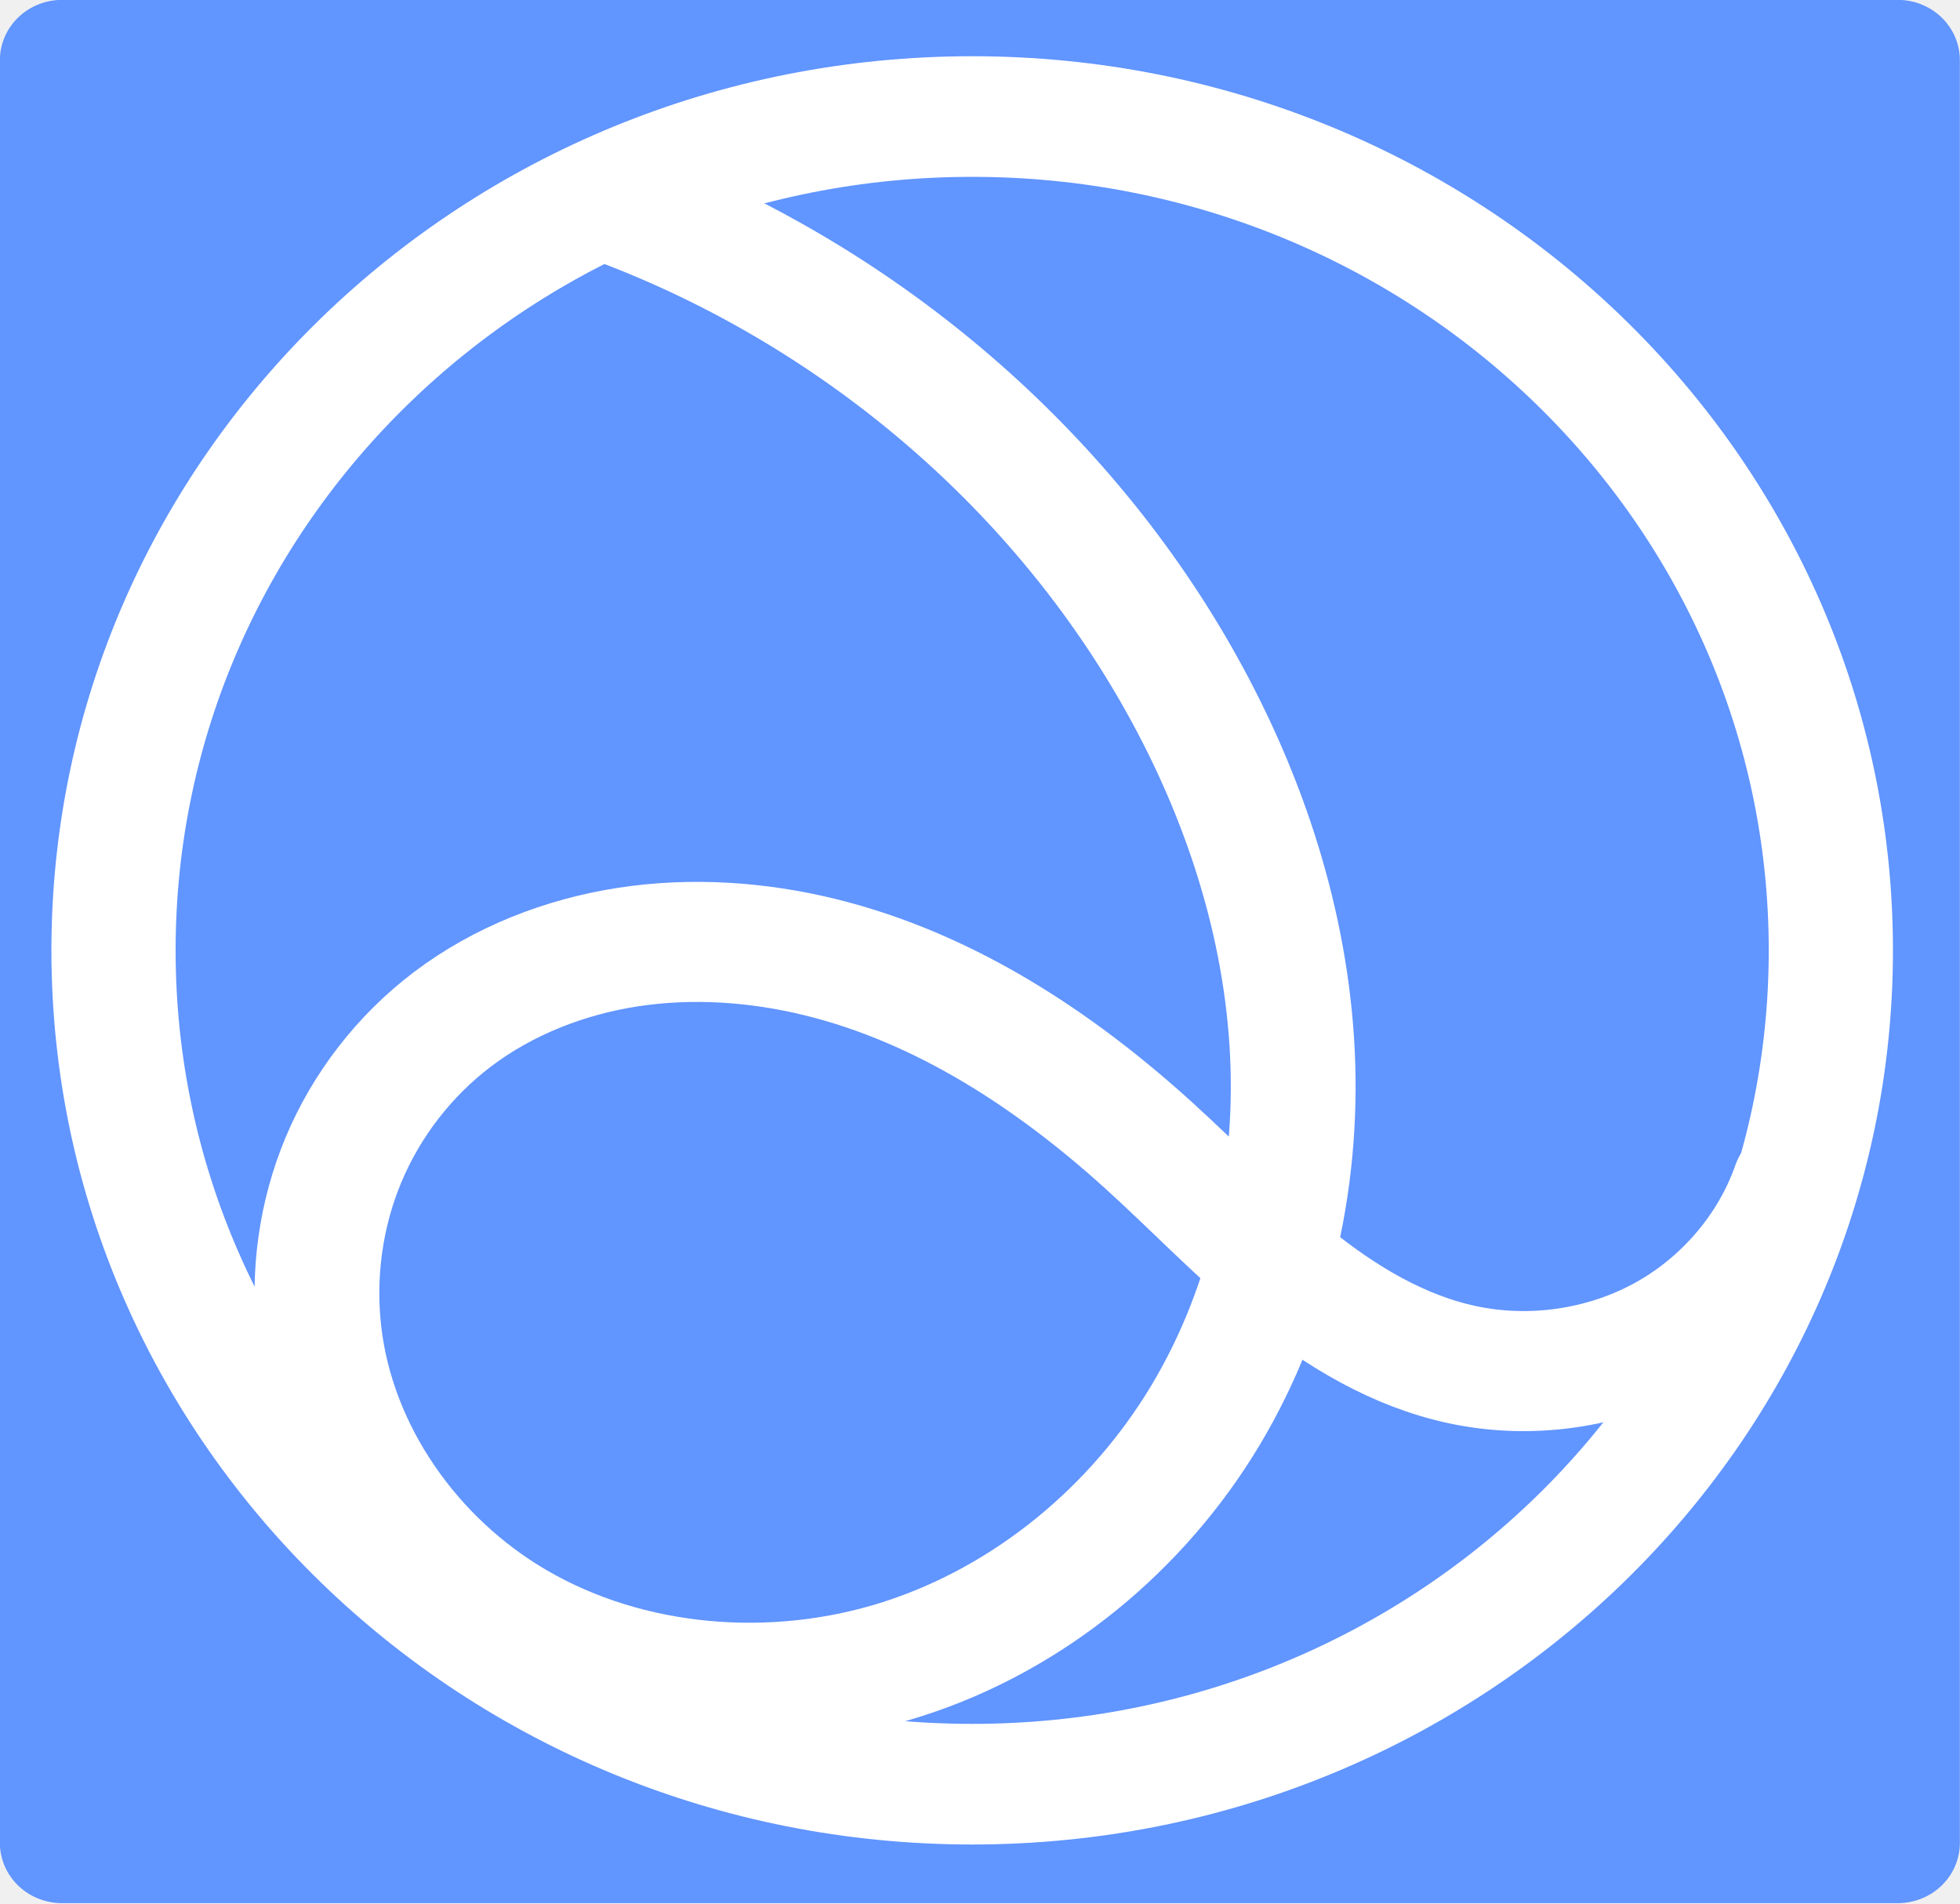
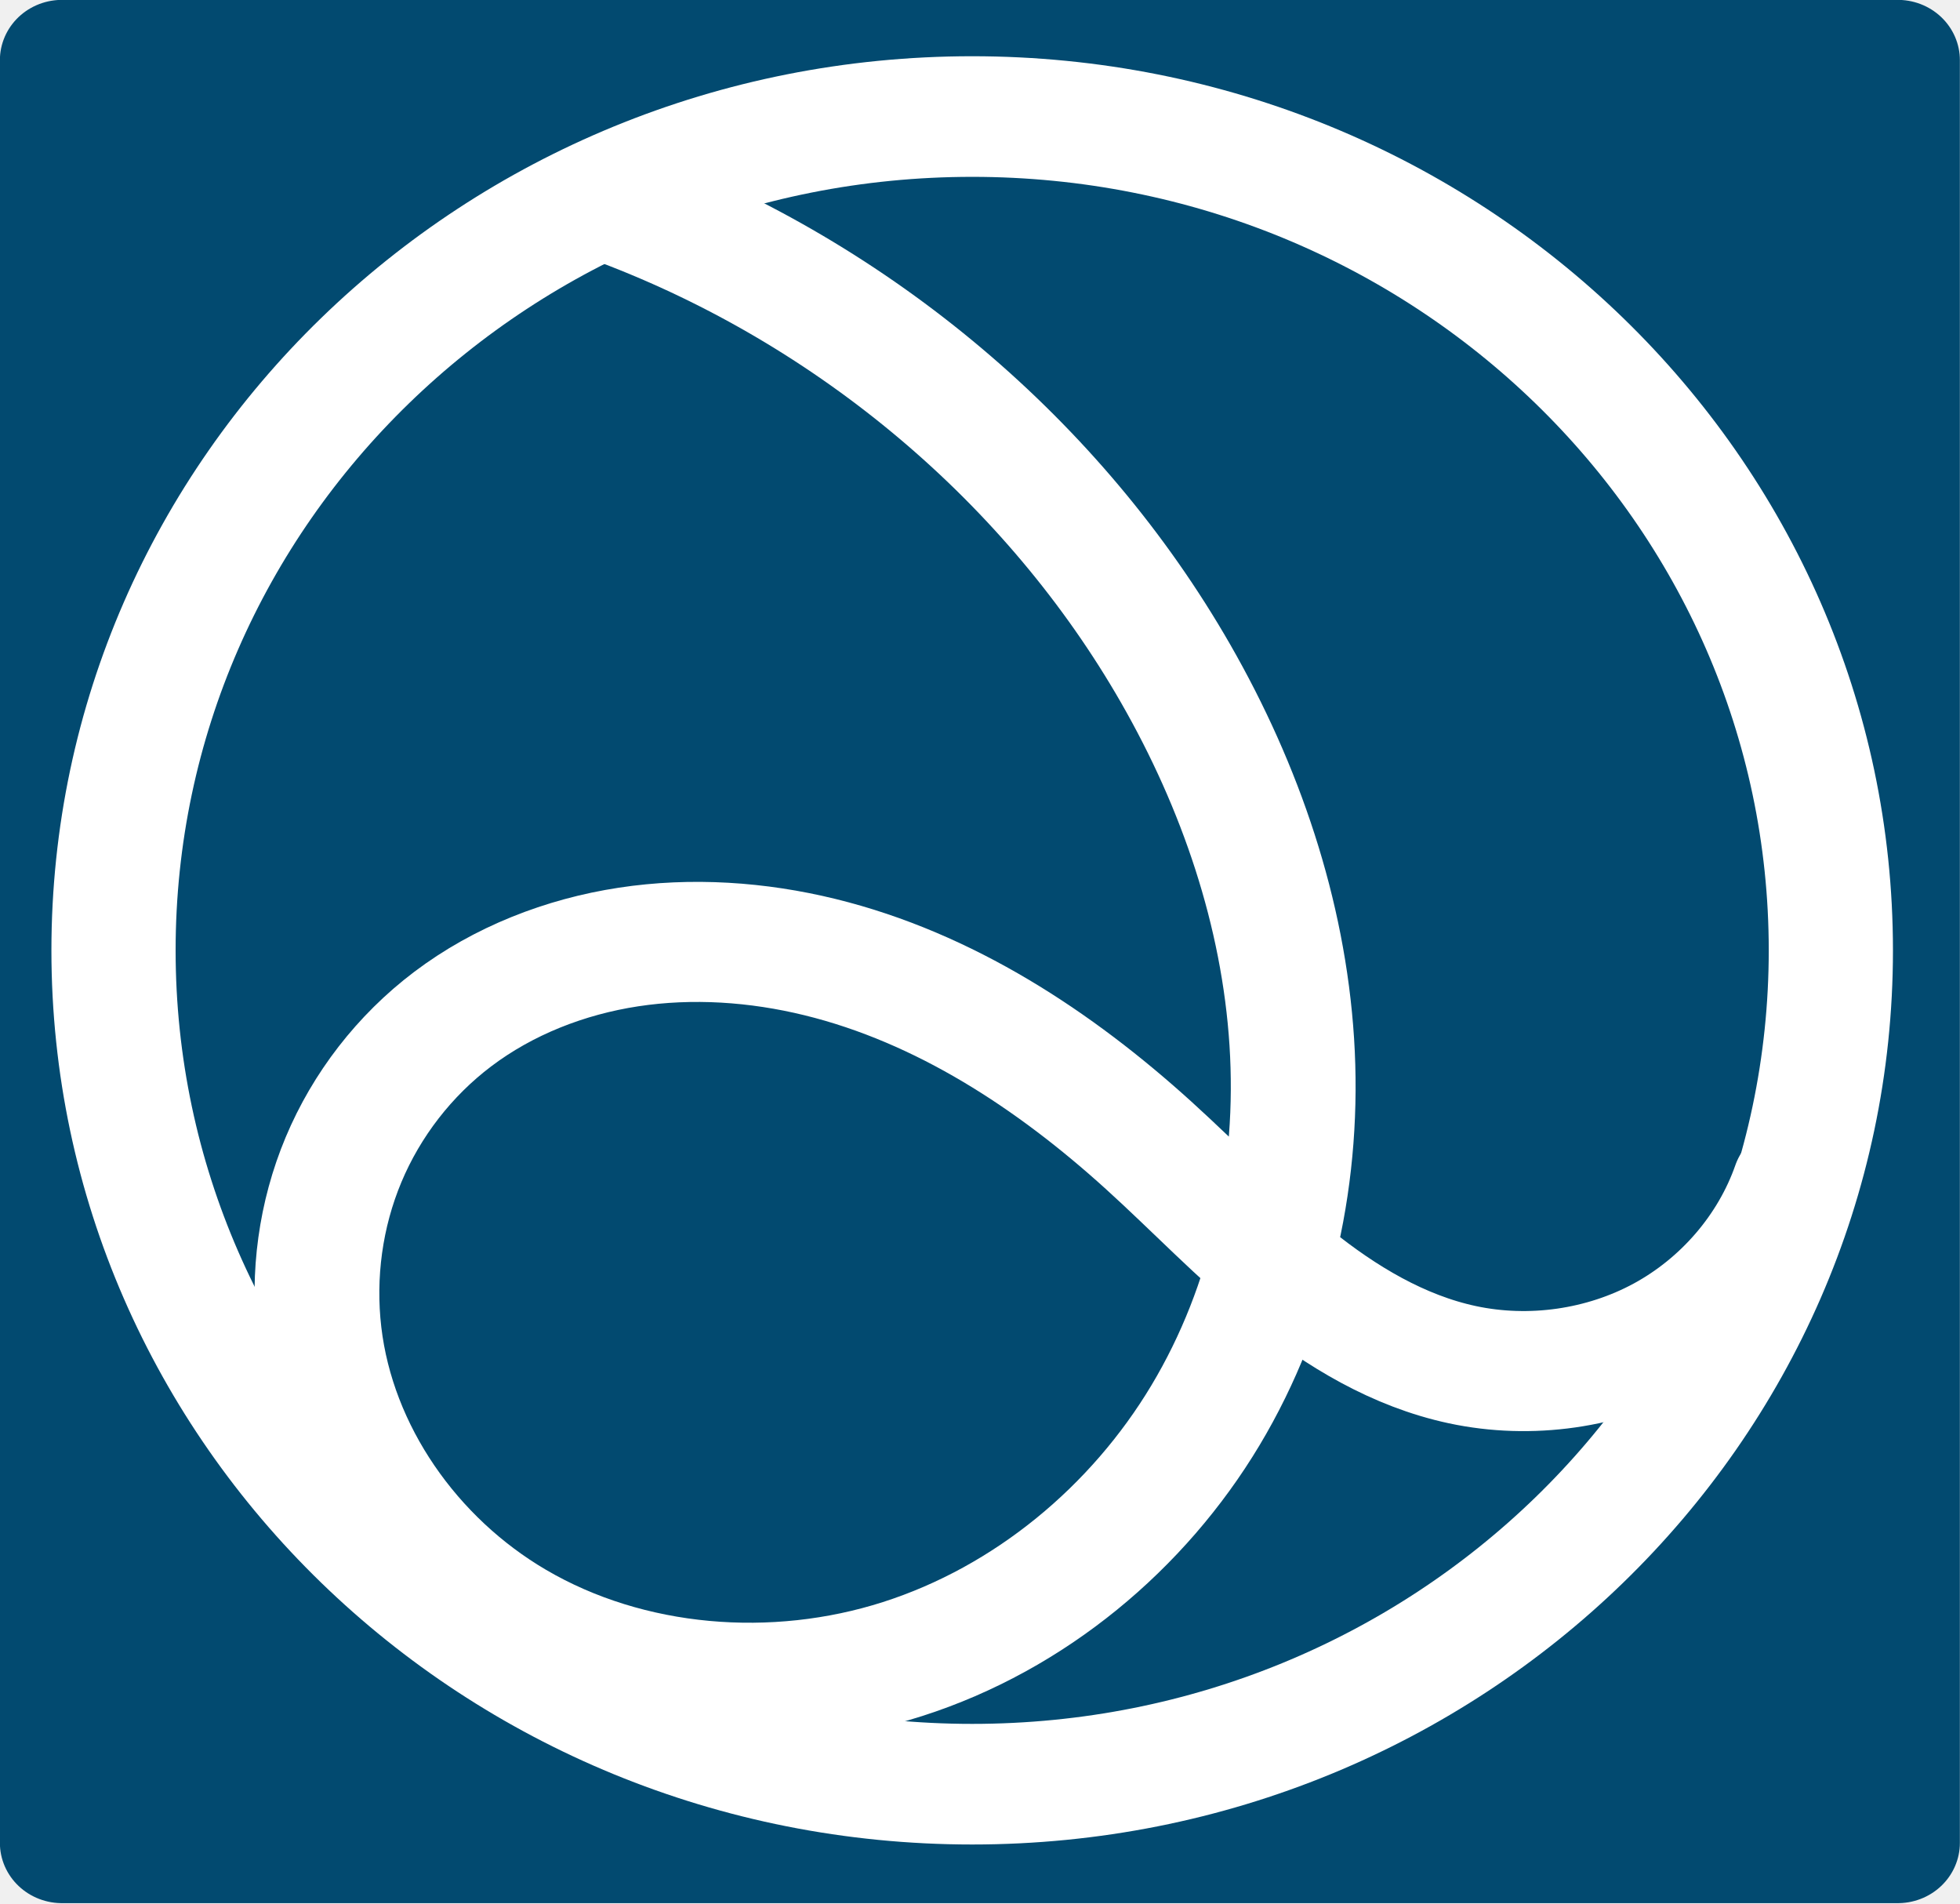
<svg xmlns="http://www.w3.org/2000/svg" width="80.075mm" height="77.739mm" version="1.1" viewBox="0 0 80.075 77.739">
  <g transform="translate(-101.33 -150.79)">
    <g transform="matrix(.48387 0 0 .46976 85.495 54.406)" stroke-linecap="round">
-       <rect x="37.96" y="210.41" width="155" height="155" fill="#6195ff" stroke="#6195ff" stroke-linejoin="round" stroke-miterlimit="0" stroke-width="10.487" style="paint-order:normal" />
-       <circle cx="114.81" cy="287.81" r="72.5" fill="#6195ff" stroke="#fff" stroke-width="10.487" style="paint-order:normal" />
+       <rect x="37.96" y="210.41" width="155" height="155" fill="#024a70" stroke="#024a70" stroke-linejoin="round" stroke-miterlimit="0" stroke-width="10.487" style="paint-order:normal" />
+       <circle cx="114.81" cy="287.81" r="72.5" fill="#024a70" stroke="#fff" stroke-width="10.487" style="paint-order:normal" />
      <path transform="matrix(1.0092 0 0 1 13.541 169.9)" d="m71.06 53.205c19.502 7.654 36.18 22.289 46.302 40.632 5.436 9.851 9.032 20.805 9.723 32.035 0.69 11.23-1.608 22.733-7.23 32.479-5.622 9.746-14.654 17.624-25.33 21.177-10.676 3.553-22.927 2.558-32.537-3.292-8.789-5.351-15.11-14.759-16.264-24.983-0.577-5.112 0.105-10.37 2.027-15.142 1.923-4.772 5.088-9.046 9.134-12.224 4.236-3.328 9.386-5.426 14.706-6.269 5.321-0.842 10.805-0.451 16.025 0.879 10.44 2.661 19.634 8.964 27.477 16.351 3.995 3.763 7.705 7.835 11.91 11.363 4.205 3.527 9.002 6.535 14.36 7.725 5.686 1.263 11.827 0.349 16.899-2.514 5.072-2.864 9.027-7.651 10.882-13.172" fill="none" stroke="#fff" stroke-width="10.44" />
    </g>
  </g>
</svg>
